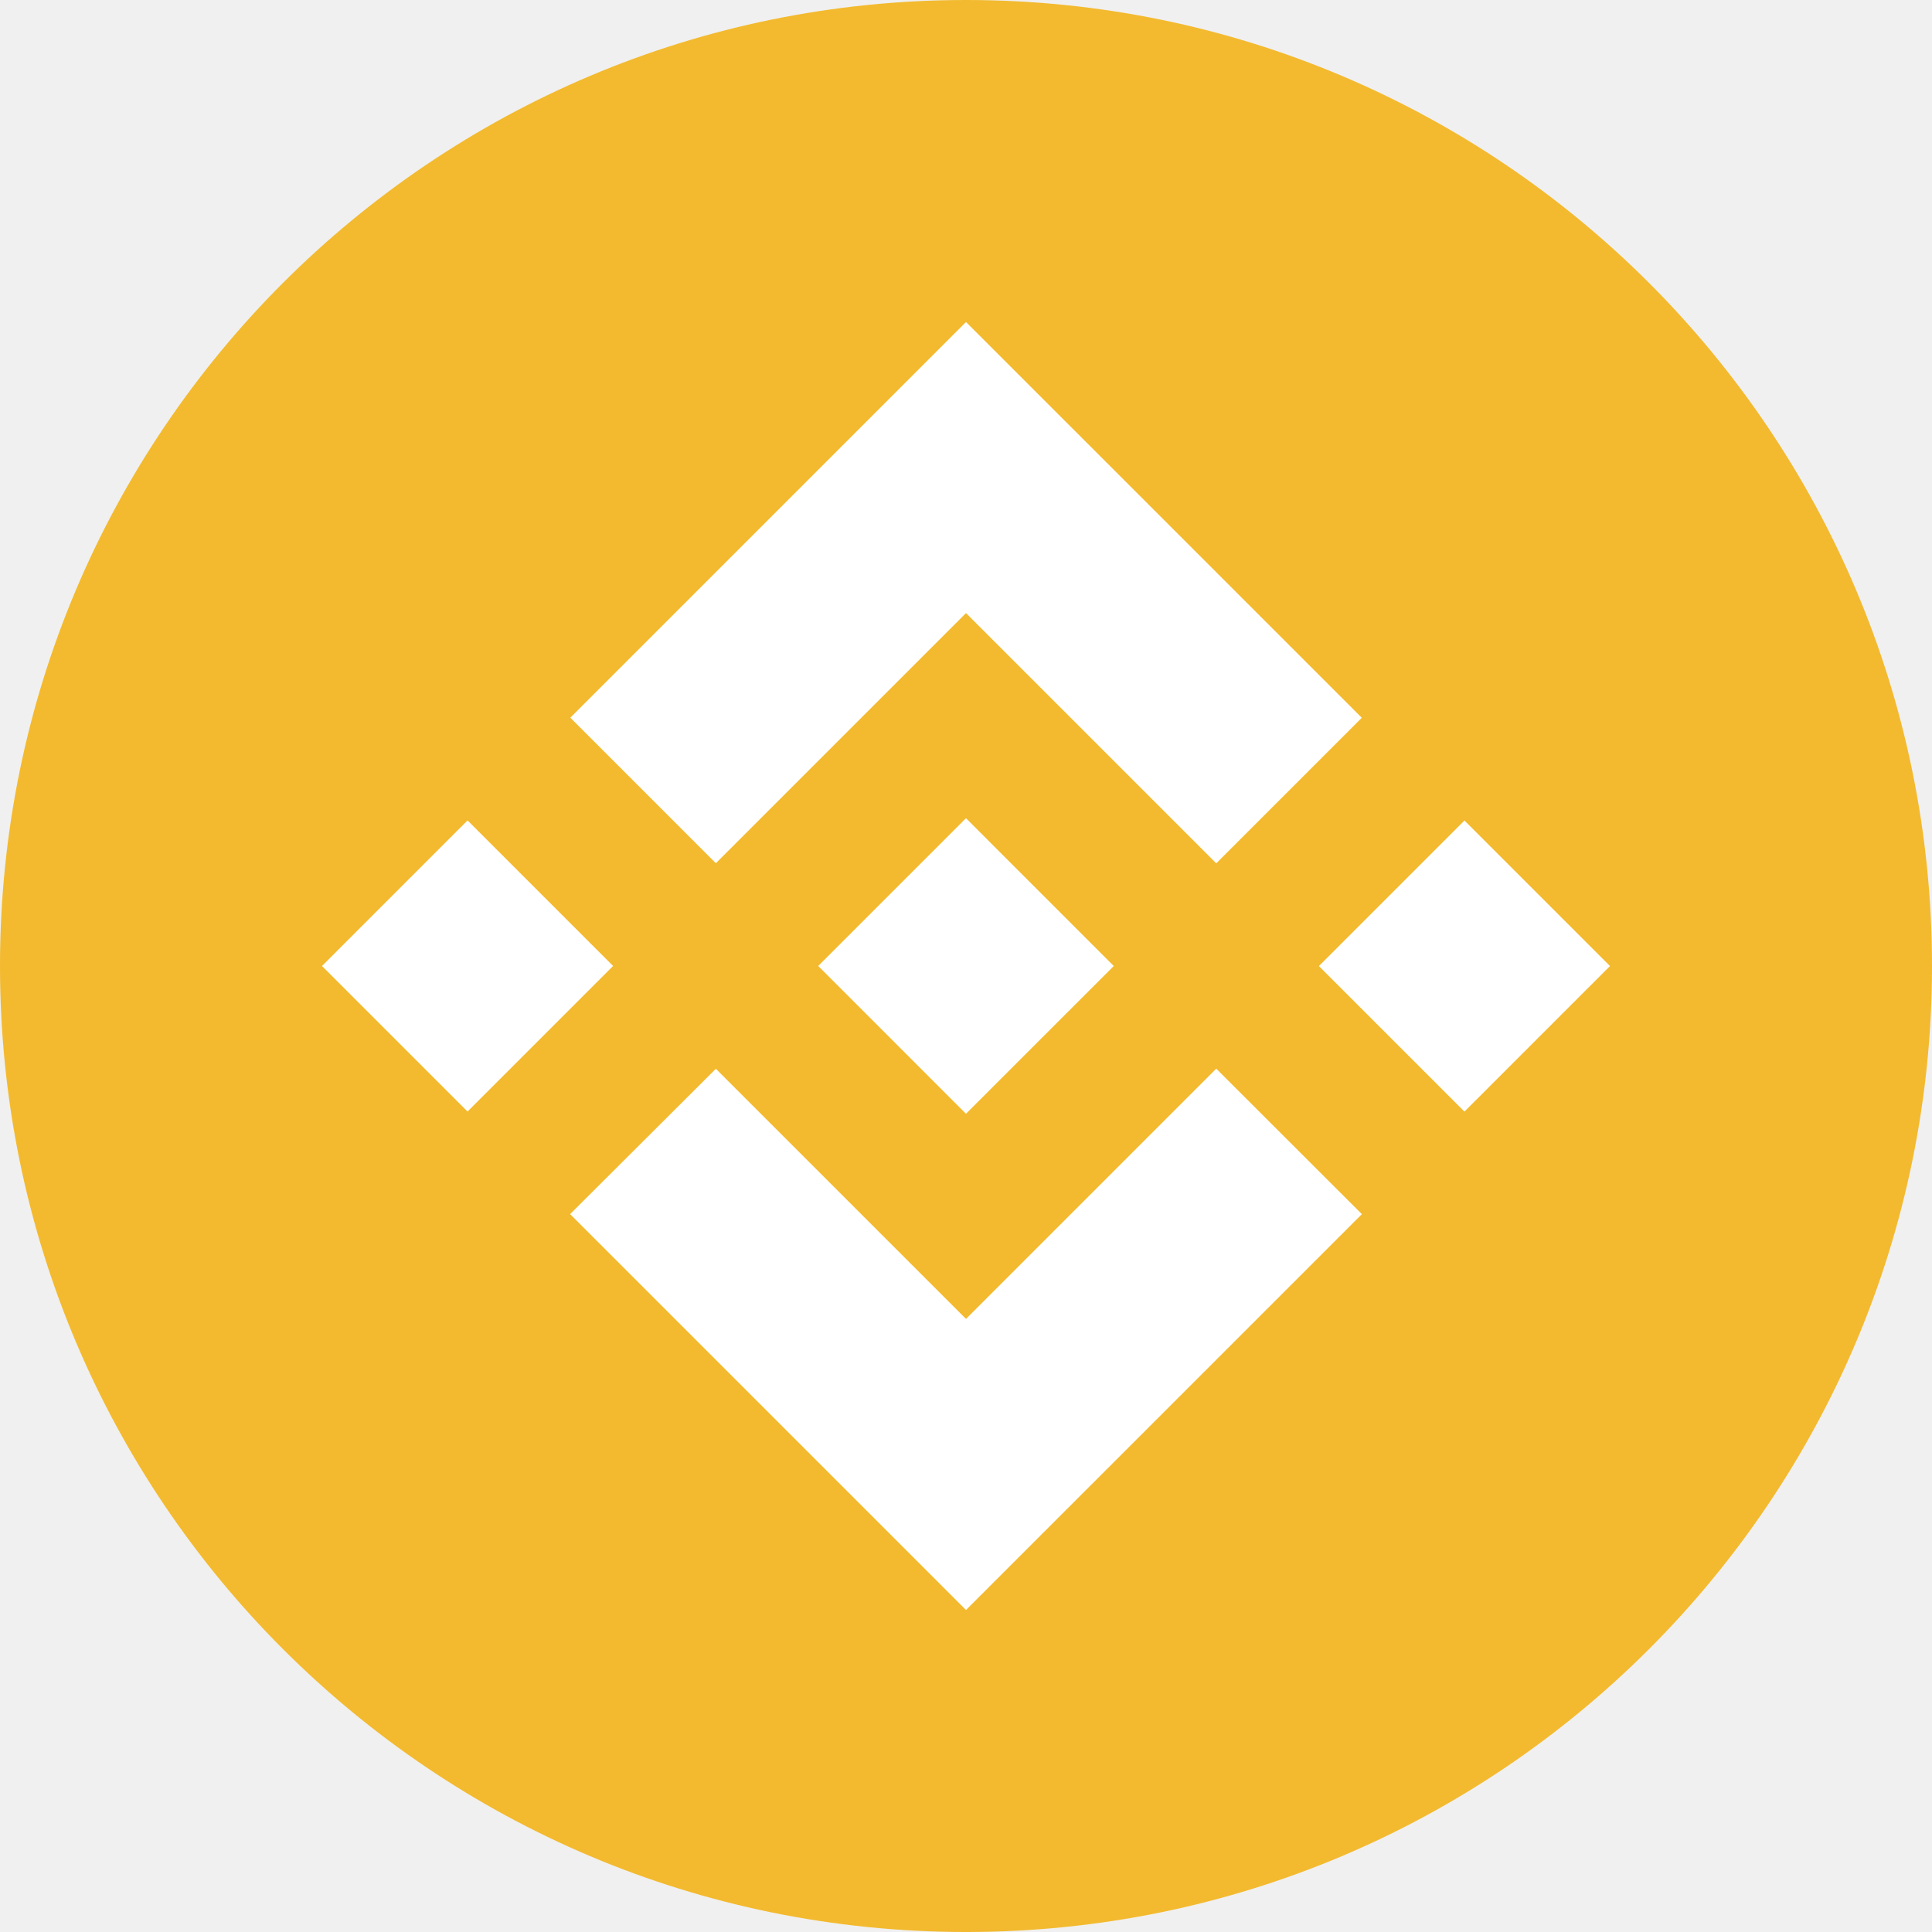
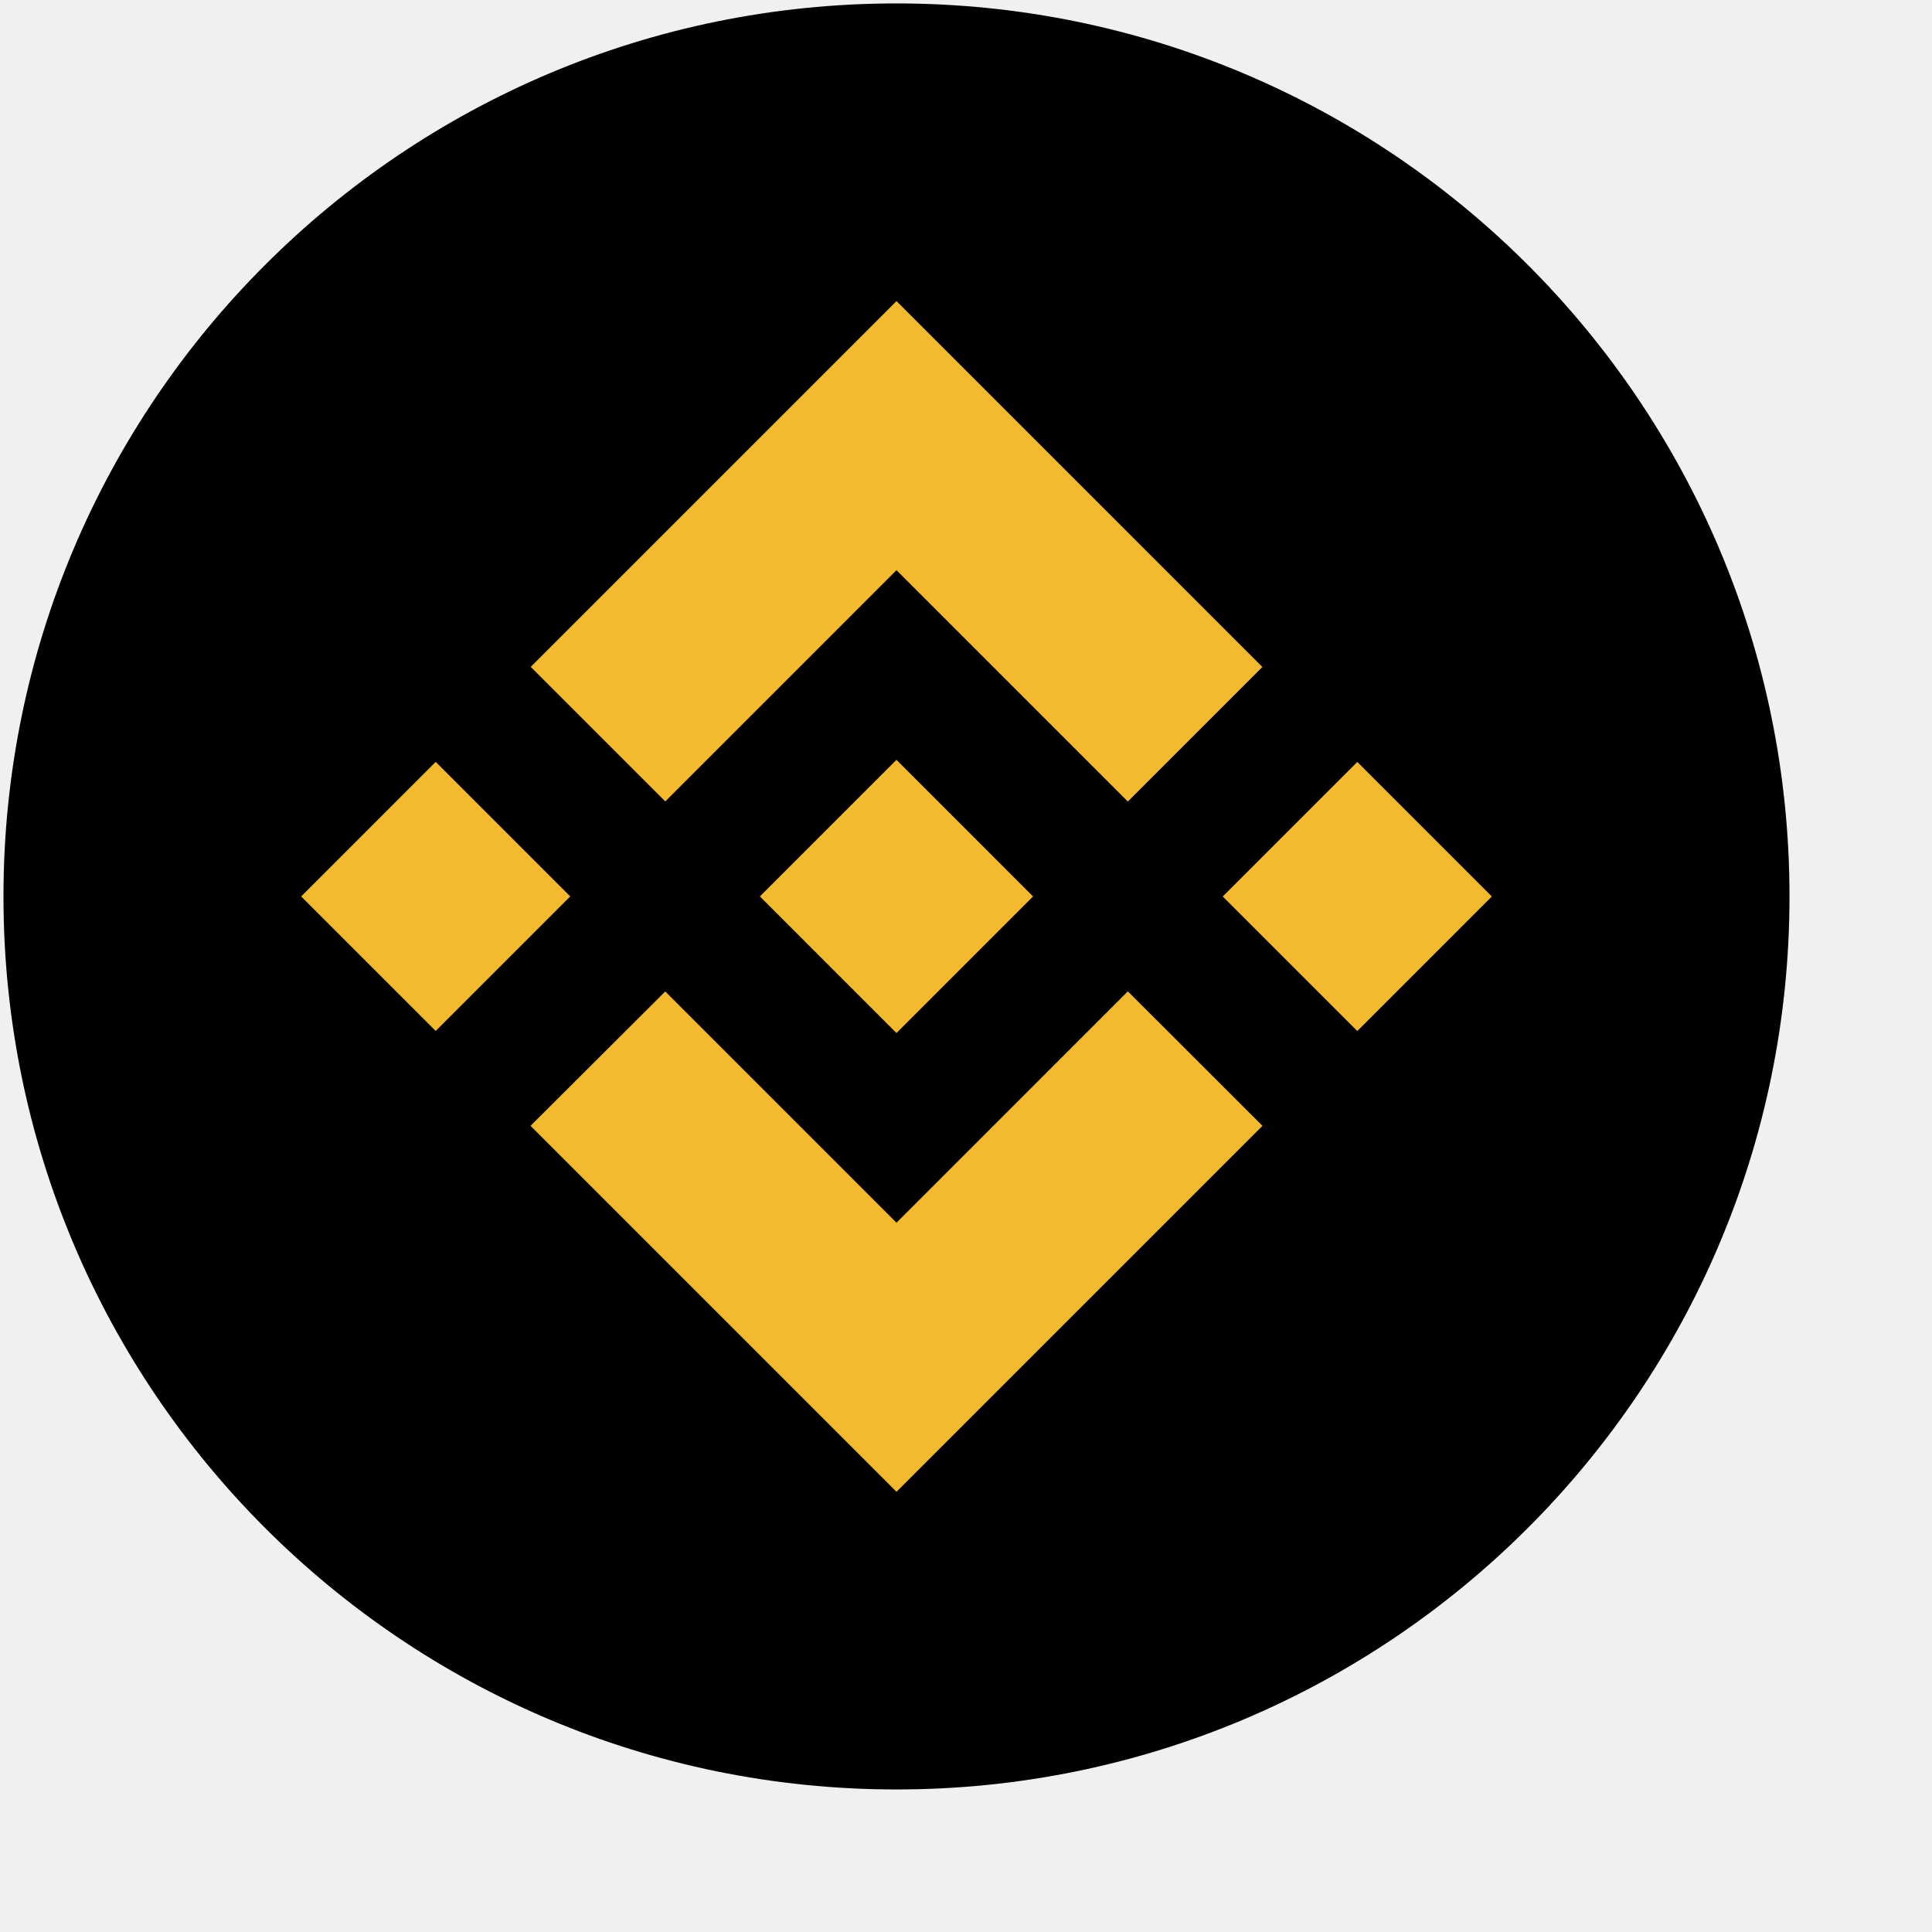
<svg xmlns="http://www.w3.org/2000/svg" width="250" height="250" viewBox="0 0 250 250" fill="none">
-   <g clip-path="url(#clip0_9_588)">
-     <path d="M125 250.001C194.036 250.001 250 194.036 250 125C250 55.965 194.036 0 125 0C55.964 0 0 55.965 0 125C0 194.036 55.964 250.001 125 250.001Z" fill="#F3BA2F" />
-     <path d="M92.632 111.701L125 79.333L157.383 111.715L176.216 92.882L125 41.667L73.8 92.867L92.632 111.7L92.632 111.701ZM41.667 125L60.501 106.163L79.333 124.996L60.499 143.83L41.667 125ZM92.632 138.301L125 170.667L157.382 138.285L176.225 157.109L176.216 157.119L125 208.333L73.8 157.133L73.773 157.107L92.634 138.299L92.632 138.301ZM170.666 125.008L189.5 106.174L208.332 125.007L189.499 143.841L170.666 125.008Z" fill="white" />
-     <path d="M144.101 124.99H144.109L124.999 105.879L110.875 120L109.252 121.624L105.906 124.971L105.879 124.997L105.906 125.024L124.999 144.121L144.11 125.01L144.119 125L144.102 124.99" fill="white" />
+   <g clip-path="url(#clip0_155_11299)">
+     <path d="M116.005 231.555C179.824 231.555 231.56 179.819 231.56 115.999C231.56 52.179 179.824 0.443 116.005 0.443C52.185 0.443 0.449 52.179 0.449 115.999C0.449 179.819 52.185 231.555 116.005 231.555Z" fill="black" />
+     <path d="M86.084 103.705L116.006 73.782L145.943 103.718L163.353 86.308L116.006 38.962L68.675 86.293L86.085 103.704L86.084 103.705ZM38.97 115.999L56.381 98.585L73.79 115.995L56.379 133.406L38.97 115.999ZM86.084 128.294L116.006 158.215L145.942 128.28L163.362 145.681L163.353 145.691L116.006 193.036L68.675 145.704L68.65 145.68L86.086 128.293L86.084 128.294ZM158.222 116.006L175.633 98.595L193.043 116.005L175.633 133.416L158.222 116.006Z" fill="#F3BA2F" />
+     <path d="M133.662 115.99H133.669L116.004 98.323L102.947 111.377L101.447 112.877L98.353 115.972L98.328 115.996L98.353 116.021L116.004 133.675L133.671 116.008L133.679 115.998L133.663 115.99" fill="#F3BA2F" />
  </g>
  <defs>
-     <clipPath id="clip0_9_588">
-       <rect width="250" height="250" fill="white" />
+     <clipPath id="clip0_155_11299">
+       <rect width="231.111" height="231.111" fill="white" transform="translate(0.449219 0.443237)" />
    </clipPath>
  </defs>
</svg>
